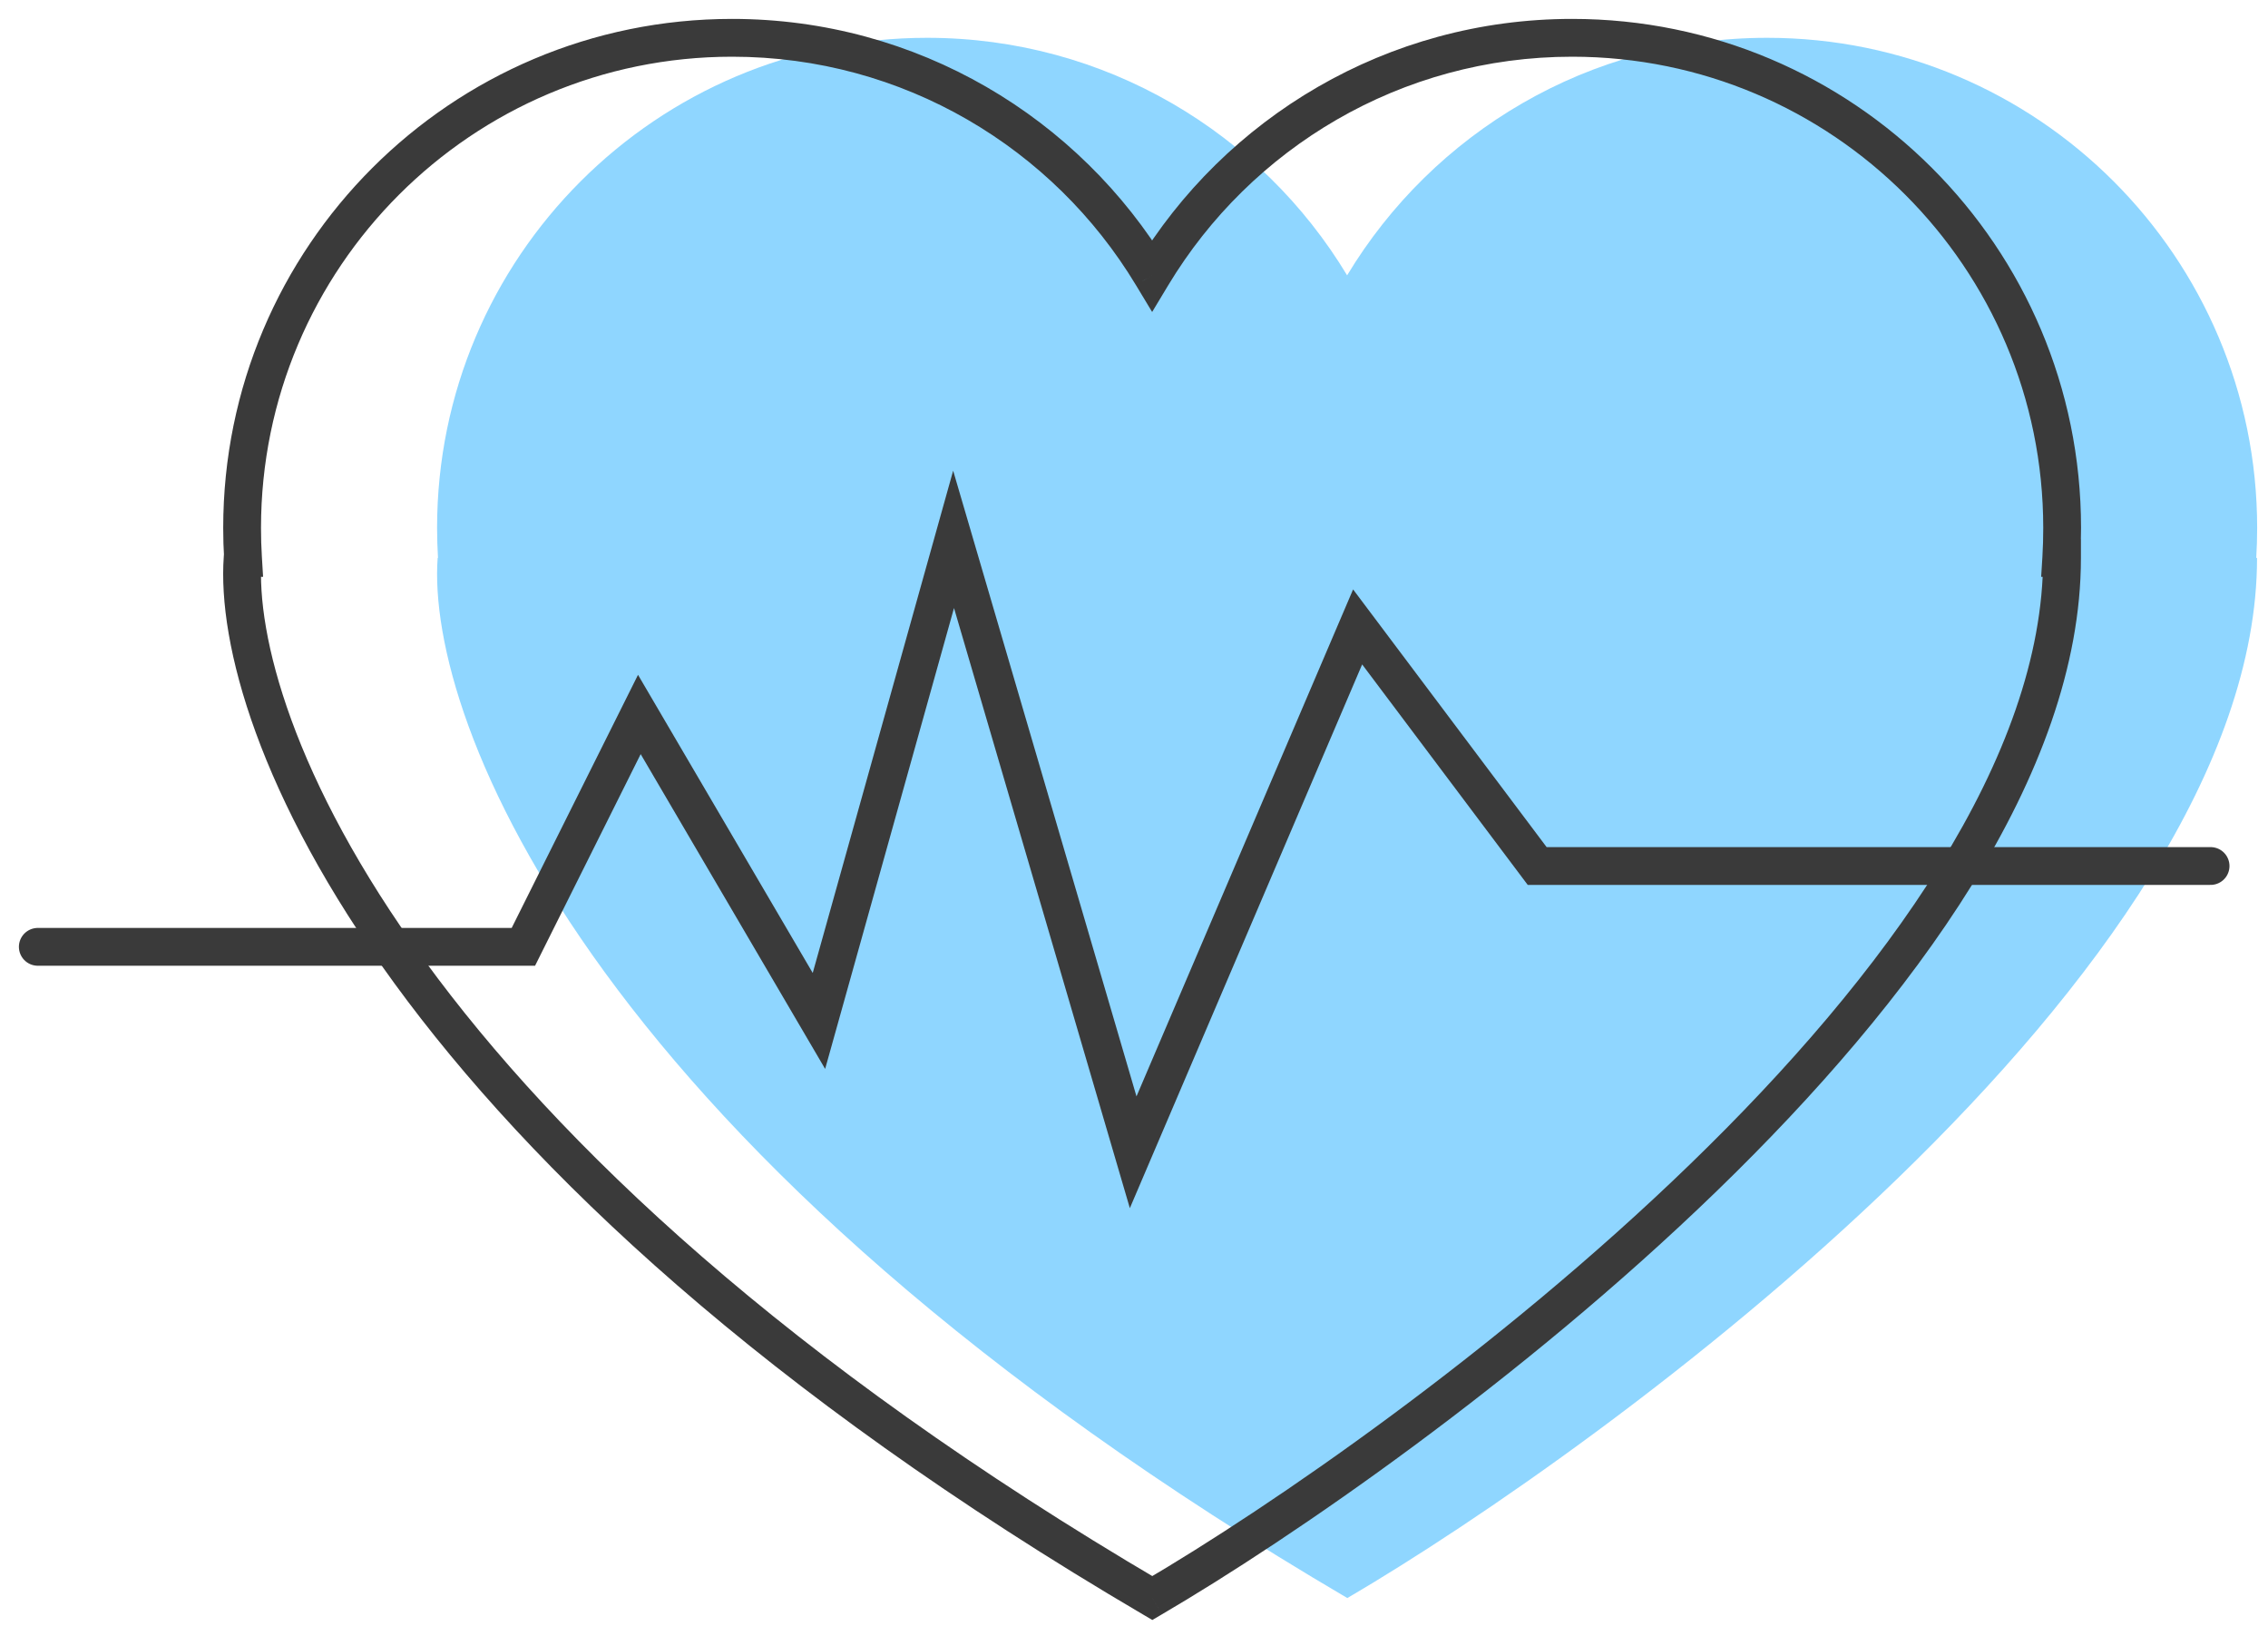
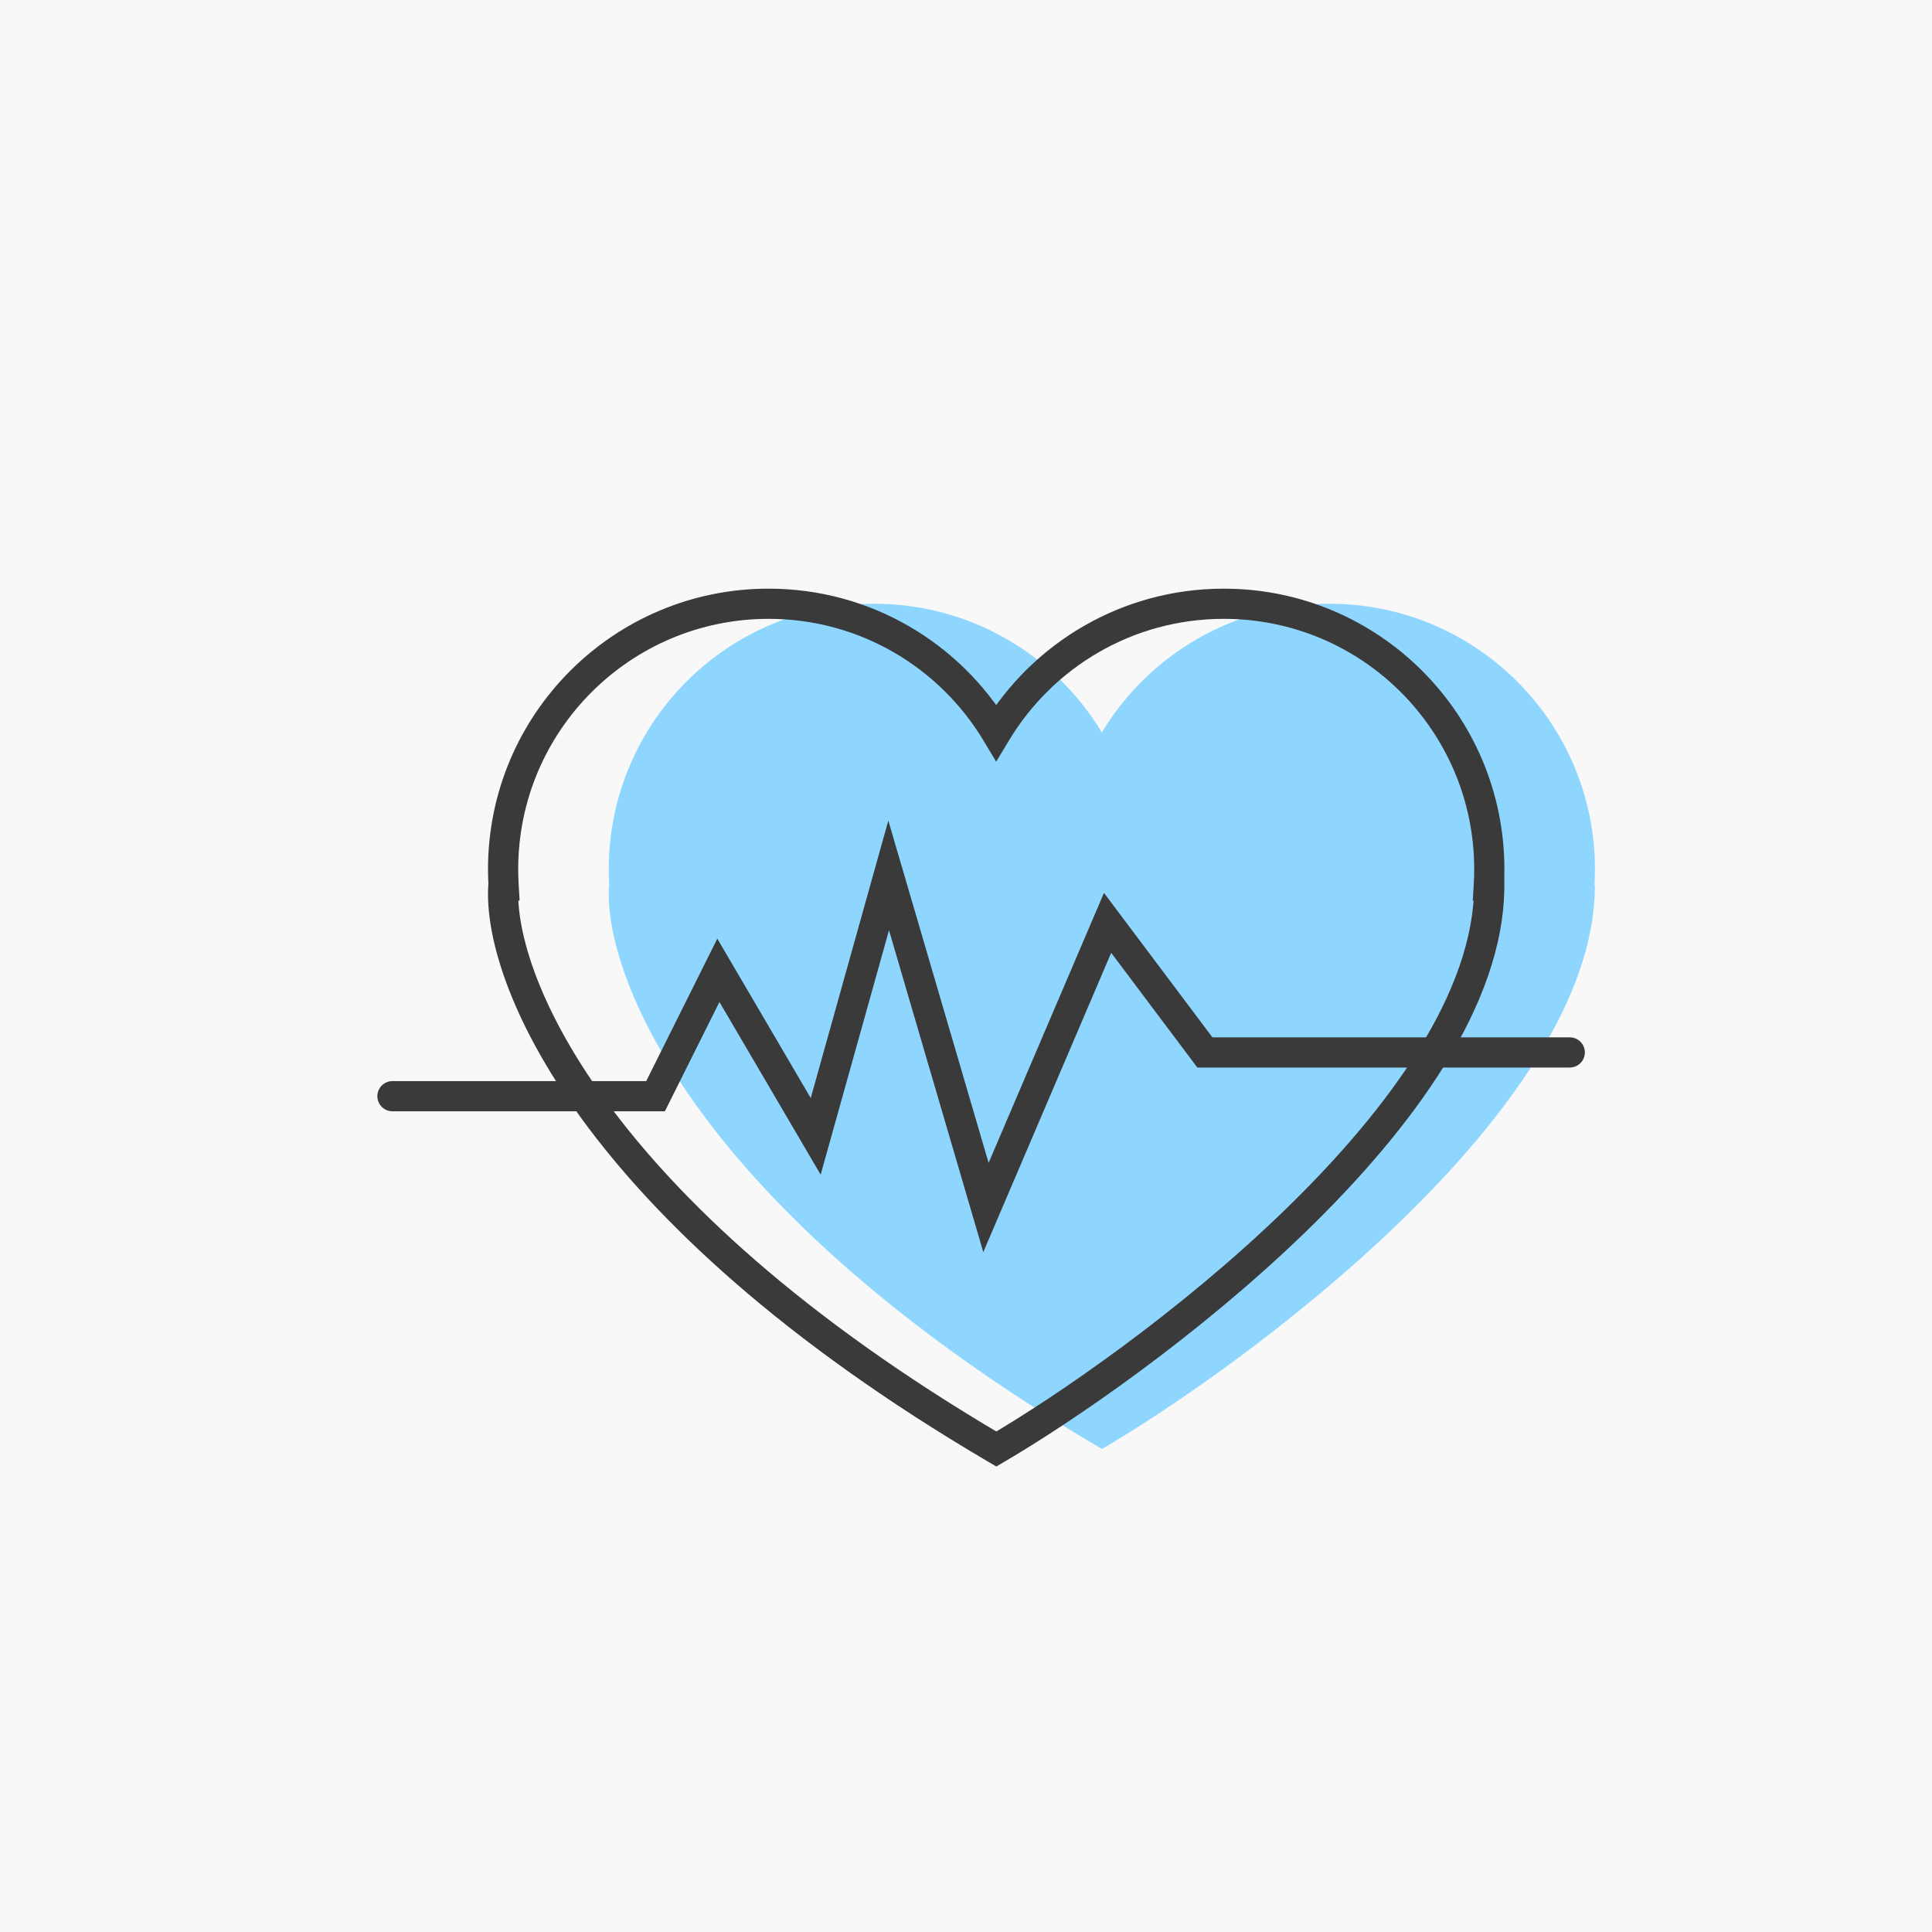
- <svg xmlns="http://www.w3.org/2000/svg" width="60" height="43" viewBox="0 0 60 43" fill="none">
-   <path fill-rule="evenodd" clip-rule="evenodd" d="M11.587 14.757C11.572 14.494 11.563 14.23 11.563 13.963C11.563 6.804 17.367 1 24.527 1C29.242 1 33.37 3.518 35.638 7.283C37.907 3.518 42.034 1 46.75 1C53.909 1 59.713 6.804 59.713 13.963C59.713 14.23 59.705 14.494 59.689 14.757H59.71C59.71 25.762 42.432 38.295 35.644 42.269C15.651 30.53 11.27 19.037 11.578 14.757H11.587Z" fill="#8FD6FF" />
-   <path d="M6.429 14.757V15.257H6.96L6.928 14.727L6.429 14.757ZM30.48 7.283L30.051 7.541L30.48 8.252L30.908 7.541L30.48 7.283ZM54.531 14.757L54.032 14.727L53.999 15.257H54.531V14.757ZM54.551 14.757H55.051V14.257H54.551V14.757ZM30.485 42.269L30.232 42.7L30.485 42.849L30.738 42.7L30.485 42.269ZM6.419 14.757V14.257H5.954L5.92 14.721L6.419 14.757ZM6.928 14.727C6.912 14.474 6.905 14.22 6.905 13.963H5.905C5.905 14.24 5.913 14.514 5.93 14.787L6.928 14.727ZM6.905 13.963C6.905 7.08 12.485 1.5 19.368 1.5V0.5C11.932 0.5 5.905 6.528 5.905 13.963H6.905ZM19.368 1.5C23.901 1.5 27.87 3.92 30.051 7.541L30.908 7.025C28.553 3.116 24.266 0.5 19.368 0.5V1.5ZM30.908 7.541C33.09 3.92 37.058 1.5 41.591 1.5V0.5C36.693 0.5 32.406 3.116 30.051 7.025L30.908 7.541ZM41.591 1.5C48.474 1.5 54.054 7.08 54.054 13.963H55.054C55.054 6.528 49.027 0.5 41.591 0.5V1.5ZM54.054 13.963C54.054 14.22 54.047 14.474 54.032 14.727L55.03 14.787C55.046 14.514 55.054 14.24 55.054 13.963H54.054ZM54.531 15.257H54.551V14.257H54.531V15.257ZM54.051 14.757C54.051 17.38 53.019 20.134 51.32 22.876C49.623 25.614 47.282 28.305 44.715 30.79C39.582 35.763 33.599 39.866 30.232 41.837L30.738 42.7C34.159 40.698 40.209 36.548 45.411 31.509C48.013 28.989 50.415 26.234 52.17 23.403C53.922 20.575 55.051 17.636 55.051 14.757H54.051ZM30.738 41.838C20.788 35.996 14.751 30.231 11.243 25.421C7.724 20.596 6.775 16.77 6.918 14.793L5.92 14.721C5.754 17.024 6.842 21.084 10.435 26.011C14.039 30.952 20.189 36.804 30.232 42.7L30.738 41.838ZM6.419 15.257H6.429V14.257H6.419V15.257Z" fill="#3A3A3A" />
-   <path d="M1 25.044H13.846L16.914 18.898L21.665 27.004L25.227 14.266L29.978 30.478L35.916 16.582L40.666 22.906H58.481" stroke="#3A3A3A" stroke-linecap="round" />
+ <svg xmlns="http://www.w3.org/2000/svg" width="64" height="64" viewBox="0 0 64 64" fill="none">
+   <rect width="64" height="64" fill="#F8F8F8" />
+   <path fill-rule="evenodd" clip-rule="evenodd" d="M20.182 29.333C20.172 29.155 20.166 28.976 20.166 28.795C20.166 23.938 24.104 20 28.961 20C32.161 20 34.961 21.708 36.5 24.262C38.039 21.708 40.84 20 44.039 20C48.897 20 52.835 23.938 52.835 28.795C52.835 28.976 52.829 29.155 52.819 29.333H52.833C52.833 36.8 41.11 45.304 36.505 48C22.939 40.036 19.967 32.237 20.176 29.333H20.182Z" fill="#8FD6FF" />
+   <path d="M16.682 29.333V29.833H17.213L17.181 29.303L16.682 29.333ZM33 24.262L32.572 24.521L33 25.231L33.429 24.521L33 24.262ZM49.319 29.333L48.819 29.303L48.787 29.833H49.319V29.333ZM49.333 29.333H49.833V28.833H49.333V29.333ZM33.005 48L32.751 48.431L33.004 48.58L33.257 48.431L33.005 48ZM16.676 29.333V28.833H16.211L16.177 29.297L16.676 29.333ZM17.181 29.303C17.171 29.135 17.166 28.966 17.166 28.795H16.166C16.166 28.986 16.172 29.175 16.183 29.363L17.181 29.303ZM17.166 28.795C17.166 24.214 20.88 20.5 25.461 20.5V19.5C20.328 19.5 16.166 23.662 16.166 28.795H17.166ZM25.461 20.5C28.478 20.5 31.12 22.11 32.572 24.521L33.429 24.005C31.803 21.306 28.843 19.5 25.461 19.5V20.5ZM33.429 24.521C34.881 22.11 37.522 20.5 40.539 20.5V19.5C37.157 19.5 34.198 21.306 32.572 24.005L33.429 24.521ZM40.539 20.5C45.121 20.5 48.835 24.214 48.835 28.795H49.835C49.835 23.662 45.673 19.5 40.539 19.5V20.5ZM48.835 28.795C48.835 28.966 48.83 29.135 48.819 29.303L49.818 29.363C49.829 29.175 49.835 28.986 49.835 28.795H48.835ZM49.319 29.833H49.333V28.833H49.319V29.833ZM48.833 29.333C48.833 31.072 48.148 32.911 47.004 34.757C45.862 36.6 44.283 38.415 42.548 40.096C39.076 43.459 35.028 46.236 32.752 47.569L33.257 48.431C35.587 47.068 39.703 44.244 43.243 40.815C45.014 39.099 46.654 37.22 47.854 35.284C49.052 33.352 49.833 31.328 49.833 29.333H48.833ZM33.258 47.569C26.522 43.614 22.443 39.716 20.079 36.474C17.703 33.217 17.082 30.658 17.175 29.369L16.177 29.297C16.061 30.912 16.821 33.704 19.271 37.063C21.732 40.438 25.922 44.422 32.751 48.431L33.258 47.569ZM16.676 29.833H16.682V28.833H16.676V29.833Z" fill="#3A3A3A" />
+   <path d="M13 36.313H21.716L23.797 32.143L27.021 37.643L29.438 29L32.661 40L36.69 30.571L39.913 34.863H52" stroke="#3A3A3A" stroke-linecap="round" />
</svg>
